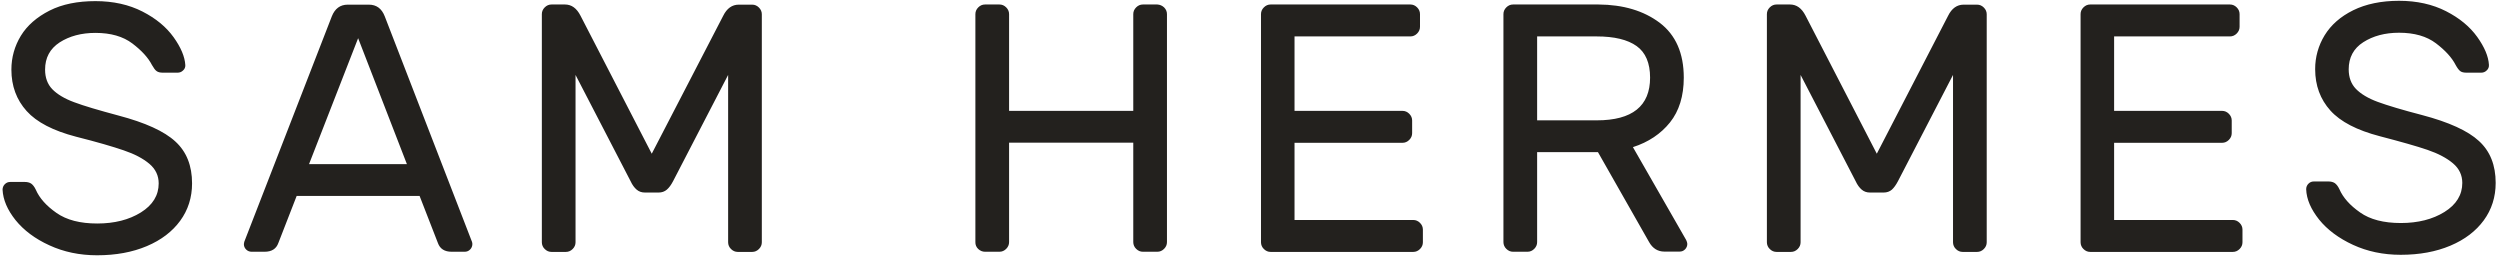
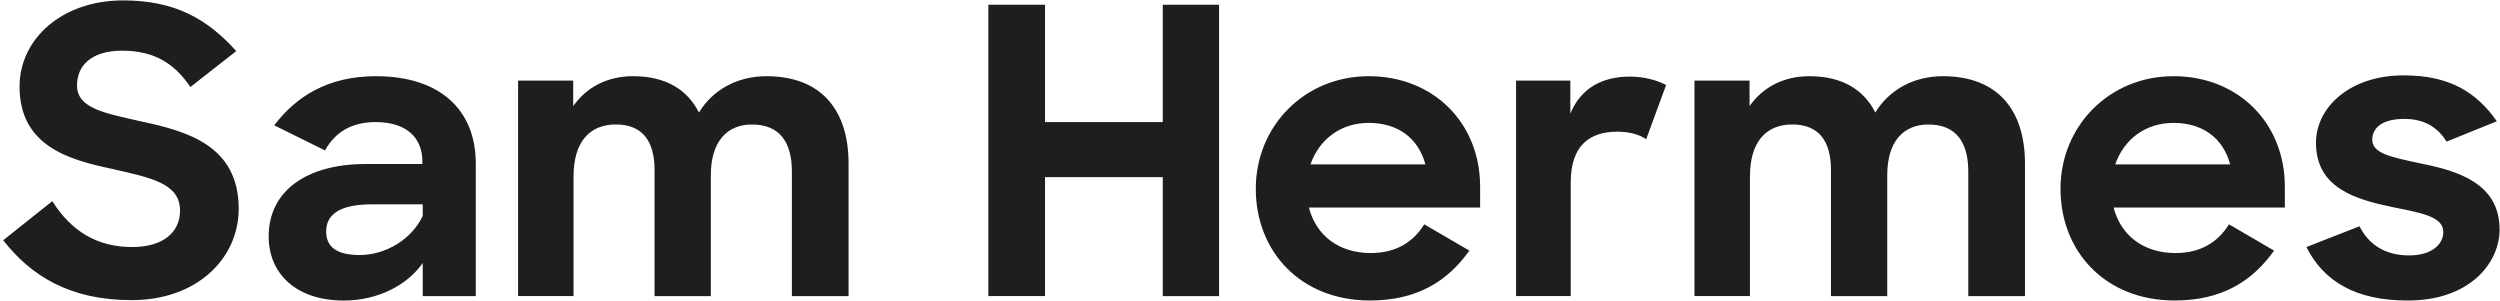
- <svg xmlns="http://www.w3.org/2000/svg" width="155.81" height="16.22" viewBox="0 0 155.81 16.22">
-   <g fill="#23211E">
-     <path d="M11.41 4.39c-.1.1-.22.14-.35.14h-.9c-.18 0-.31-.03-.4-.1-.09-.06-.18-.19-.29-.38-.23-.45-.64-.9-1.22-1.34-.58-.44-1.35-.66-2.3-.66-.88 0-1.62.2-2.23.59-.61.4-.91.96-.91 1.7 0 .5.15.91.45 1.22s.76.59 1.36.81c.61.23 1.53.5 2.76.83 1.67.44 2.86.98 3.55 1.62.7.64 1.04 1.51 1.04 2.61 0 .88-.25 1.66-.74 2.33-.49.67-1.18 1.2-2.08 1.58s-1.93.57-3.1.57c-1.09 0-2.08-.21-2.97-.62-.9-.41-1.6-.94-2.11-1.57-.51-.64-.78-1.27-.81-1.9 0-.13.05-.25.14-.34.1-.1.21-.14.34-.14h.9c.16 0 .29.03.4.1.1.07.2.19.29.38.23.53.66 1.01 1.29 1.45s1.47.66 2.54.66 1.98-.23 2.72-.69c.74-.46 1.11-1.07 1.11-1.81 0-.48-.19-.89-.58-1.22-.39-.33-.92-.61-1.6-.84-.67-.23-1.66-.52-2.97-.85-1.42-.37-2.45-.9-3.08-1.6-.63-.7-.95-1.56-.95-2.58 0-.76.2-1.47.59-2.11s1-1.17 1.79-1.57S4.84.07 5.95.07c1.11 0 2.09.22 2.93.65.84.43 1.48.96 1.94 1.6.45.63.7 1.21.73 1.74a.4.4 0 0 1-.14.33zM18.49 12.21l-1.14 2.93c-.13.37-.42.55-.86.55h-.81c-.13 0-.25-.05-.34-.14-.1-.1-.14-.21-.14-.34 0-.07.03-.18.09-.31l5.39-13.88c.19-.48.52-.73.99-.73h1.32c.47 0 .8.24.99.73l5.37 13.88c.06.13.09.23.09.31 0 .13-.05.25-.14.34-.1.1-.21.14-.34.14h-.81c-.44 0-.73-.18-.86-.55l-1.14-2.93h-7.66zm6.87-1.98l-3.04-7.85-3.06 7.85h6.1zM45.07.99c.23-.47.56-.7.97-.7h.84c.16 0 .3.06.42.18s.18.26.18.42V15.1c0 .16-.06.3-.18.42s-.26.18-.42.18h-.9c-.16 0-.3-.06-.42-.18a.576.576 0 0 1-.18-.42V4.67l-3.43 6.62c-.12.23-.25.41-.39.53-.14.12-.31.18-.52.18h-.84c-.21 0-.38-.06-.52-.18s-.27-.29-.38-.53l-3.43-6.62V15.1c0 .16-.06.3-.18.42s-.26.18-.42.18h-.9c-.16 0-.3-.06-.42-.18a.576.576 0 0 1-.18-.42V.88c0-.16.06-.3.18-.42s.26-.18.42-.18h.84c.41 0 .73.23.97.7l4.44 8.6L45.07.99zM72.55.46c.12.12.18.26.18.42v14.21c0 .16-.06.3-.18.42s-.26.18-.42.18h-.9c-.16 0-.3-.06-.42-.18a.576.576 0 0 1-.18-.42v-6.2h-7.74v6.2c0 .16-.06.3-.18.42s-.26.18-.42.18h-.9c-.16 0-.3-.06-.42-.17a.551.551 0 0 1-.18-.43V.88c0-.16.06-.3.18-.42s.26-.18.42-.18h.9c.16 0 .3.06.42.18s.18.26.18.42v6.03h7.74V.88c0-.16.06-.3.18-.42s.26-.18.42-.18h.9c.16.01.3.07.42.18zM80.69 13.71h7.39c.16 0 .3.06.42.18s.18.26.18.42v.79c0 .16-.06.3-.18.42s-.26.18-.42.18h-8.89c-.16 0-.3-.06-.42-.18a.576.576 0 0 1-.18-.42V.88c0-.16.06-.3.18-.42s.26-.18.42-.18h8.71c.16 0 .3.06.42.18s.18.26.18.42v.79c0 .16-.06.3-.18.42s-.26.18-.42.18h-7.22v4.64h6.73c.16 0 .3.06.42.18s.18.26.18.42v.79c0 .16-.06.3-.18.42s-.26.18-.42.18h-6.73v4.81zM103.44 1.42c1 .76 1.5 1.9 1.5 3.42 0 1.14-.29 2.08-.86 2.79s-1.34 1.23-2.31 1.54l3.32 5.79c.04.09.07.17.07.24 0 .13-.05.25-.14.34-.1.1-.21.14-.34.14h-.95c-.41 0-.73-.2-.95-.59l-3.19-5.61H95.8v5.61c0 .16-.06.3-.18.42s-.26.18-.42.18h-.9c-.16 0-.3-.06-.42-.18a.576.576 0 0 1-.18-.42V.88c0-.16.06-.3.18-.42s.26-.18.42-.18h5.32c1.55.01 2.82.39 3.82 1.14zM99.52 7.5c2.21 0 3.32-.89 3.32-2.66 0-.91-.28-1.57-.84-1.97-.56-.4-1.39-.6-2.49-.6H95.8V7.5h3.72zM121.41.99c.23-.47.56-.7.97-.7h.84c.16 0 .3.06.42.18s.18.26.18.42V15.1c0 .16-.06.3-.18.42s-.26.18-.42.18h-.9c-.16 0-.3-.06-.42-.18a.576.576 0 0 1-.18-.42V4.67l-3.43 6.62c-.12.23-.25.41-.38.53-.14.12-.31.18-.52.18h-.84c-.21 0-.38-.06-.52-.18s-.27-.29-.38-.53l-3.43-6.62V15.1c0 .16-.06.3-.18.42s-.26.18-.42.18h-.9c-.16 0-.3-.06-.42-.18a.576.576 0 0 1-.18-.42V.88c0-.16.06-.3.18-.42s.26-.18.42-.18h.84c.41 0 .73.23.97.7l4.44 8.6 4.44-8.59zM131.77 13.71h7.39c.16 0 .3.06.42.18s.18.26.18.42v.79c0 .16-.06.3-.18.42s-.26.18-.42.18h-8.89c-.16 0-.3-.06-.42-.18a.576.576 0 0 1-.18-.42V.88c0-.16.06-.3.18-.42s.26-.18.42-.18h8.71c.16 0 .3.06.42.18s.18.26.18.42v.79c0 .16-.06.3-.18.42s-.26.18-.42.18h-7.22v4.64h6.73c.16 0 .3.06.42.18s.18.26.18.42v.79c0 .16-.06.3-.18.42s-.26.18-.42.18h-6.73v4.81zM154.98 4.39c-.1.1-.22.14-.35.14h-.9c-.18 0-.31-.03-.4-.1s-.18-.19-.29-.39c-.23-.45-.64-.9-1.22-1.34s-1.35-.66-2.3-.66c-.88 0-1.62.2-2.23.59s-.91.96-.91 1.69c0 .5.15.91.45 1.22s.76.59 1.36.81 1.53.5 2.76.82c1.67.44 2.86.98 3.55 1.62.7.64 1.04 1.51 1.04 2.61 0 .88-.25 1.66-.74 2.33-.49.67-1.18 1.2-2.08 1.58s-1.93.57-3.1.57c-1.09 0-2.08-.21-2.97-.62s-1.6-.94-2.11-1.57c-.51-.64-.79-1.27-.81-1.9 0-.13.05-.25.14-.34.1-.1.21-.14.34-.14h.9c.16 0 .29.03.4.1.1.07.2.19.29.38.23.53.66 1.01 1.29 1.45.62.44 1.47.66 2.54.66s1.98-.23 2.72-.69c.74-.46 1.11-1.07 1.11-1.81 0-.48-.19-.89-.58-1.22-.39-.33-.92-.61-1.59-.84-.67-.23-1.67-.51-2.97-.85-1.42-.37-2.45-.9-3.08-1.6-.63-.7-.95-1.56-.95-2.58a4 4 0 0 1 .59-2.11c.4-.65.99-1.17 1.78-1.56s1.75-.59 2.86-.59c1.11 0 2.09.22 2.93.65.84.43 1.48.96 1.94 1.6.45.63.7 1.21.73 1.74.01.14-.04.26-.14.35z" />
+ <svg xmlns="http://www.w3.org/2000/svg" width="494.77" height="59.52" viewBox="0 0 494.77 59.52">
+   <g fill="#1E1E1E">
+     <path d="M.63 47.55l9.72-7.74c3.79 6 8.93 9.08 15.8 9.08 6.24 0 9.48-3 9.48-7.19 0-5.37-5.53-6.48-13.51-8.29-8.61-1.82-18.25-4.58-18.25-16.27C3.87 7.66 12.32.08 24.33.08c10.19 0 16.59 3.55 22.43 10.03l-9.08 7.11c-3-4.42-6.87-7.19-13.51-7.19-6.24 0-8.93 3.08-8.93 6.87 0 4.66 5.77 5.53 12.96 7.19 8.85 1.9 19.04 4.74 19.04 17.22 0 9.87-8.29 18.09-21.17 18.09-12.4 0-19.99-4.9-25.44-11.85zM53.17 46.76c0-8.85 7.35-14.3 19.2-14.3h11.22v-.56c0-4.58-3.08-7.74-9.24-7.74-4.82 0-8.06 2.05-10.03 5.61L54.27 24.8c4.34-5.69 10.59-9.72 20.14-9.72 12.56 0 19.75 6.56 19.75 17.3v26.23h-10.5v-6.56c-3.08 4.42-8.93 7.43-15.64 7.43-9.32-.01-14.85-5.22-14.85-12.72zm30.49-4.03v-2.29H73.63c-6.48 0-9.08 2.05-9.08 5.37 0 3.08 2.13 4.66 6.64 4.66 5.2 0 10.33-3.16 12.47-7.74zM102.54 15.95h10.9V21c2.61-3.71 6.71-5.92 11.85-5.92 6.4 0 10.74 2.61 13.03 7.19 2.69-4.42 7.5-7.19 13.35-7.19 10.82 0 16.27 6.64 16.27 17.3v26.23h-11.22V33.96c0-5.77-2.37-9.32-7.9-9.32-4.9 0-8.14 3.32-8.14 10.03v23.94h-11.14V33.64c0-5.69-2.37-9.01-7.66-9.01-5.13 0-8.37 3.4-8.37 10.27v23.7h-10.98V15.95zM230.12 35.06h-23.3V58.6H195.6V.94h11.22v23.22h23.3V.94h11.14v57.67h-11.14V35.06zM248.53 37.36c0-12.4 9.64-22.28 22.36-22.28 12.8 0 22.04 9.24 22.04 21.88v4.11h-33.89c1.42 5.53 5.92 9.01 12.24 9.01 5.05 0 8.45-2.21 10.59-5.69l8.93 5.21c-4.27 6-10.27 9.87-19.67 9.87-13.75 0-22.6-9.71-22.6-22.11zm10.82-4.82h22.75c-1.42-5.29-5.53-8.22-11.22-8.22-5.52 0-9.79 3.24-11.53 8.22zM300.04 15.95h10.74v6.56c2.05-5.06 6.32-7.35 11.77-7.35 2.84 0 5.37.71 7.19 1.66l-3.95 10.74c-1.19-.87-3.24-1.5-5.69-1.5-5.61 0-9.24 2.84-9.24 10.03V58.6h-10.82V15.95zM335.35 15.95h10.9V21c2.61-3.71 6.71-5.92 11.85-5.92 6.4 0 10.74 2.61 13.04 7.19 2.69-4.42 7.5-7.19 13.35-7.19 10.82 0 16.27 6.64 16.27 17.3v26.23h-11.22V33.96c0-5.77-2.37-9.32-7.9-9.32-4.9 0-8.14 3.32-8.14 10.03v23.94h-11.14V33.64c0-5.69-2.37-9.01-7.66-9.01-5.13 0-8.37 3.4-8.37 10.27v23.7h-10.98V15.95zM407.79 37.36c0-12.4 9.64-22.28 22.36-22.28 12.8 0 22.04 9.24 22.04 21.88v4.11H418.3c1.42 5.53 5.93 9.01 12.24 9.01 5.06 0 8.45-2.21 10.59-5.69l8.93 5.21c-4.27 6-10.27 9.87-19.67 9.87-13.75 0-22.6-9.71-22.6-22.11zm10.83-4.82h22.75c-1.42-5.29-5.53-8.22-11.22-8.22-5.53 0-9.8 3.24-11.53 8.22zM456.46 48.89l10.51-4.11c1.89 3.79 5.29 5.77 9.79 5.77 4.42 0 6.79-2.13 6.79-4.66 0-3.08-4.58-3.79-10.03-4.9-7.19-1.5-15.17-3.71-15.17-12.72 0-7.19 6.95-13.43 17.46-13.35 9.01 0 14.38 3.4 18.33 9.08l-9.95 4.03c-1.74-2.84-4.42-4.5-8.38-4.5-4.27 0-6.32 1.74-6.32 4.11 0 2.69 3.47 3.4 9.72 4.74 7.11 1.42 15.48 3.87 15.48 13.03 0 6.64-5.93 14.14-18.33 14.06-10.11 0-16.51-3.79-19.9-10.58z" />
  </g>
</svg>
